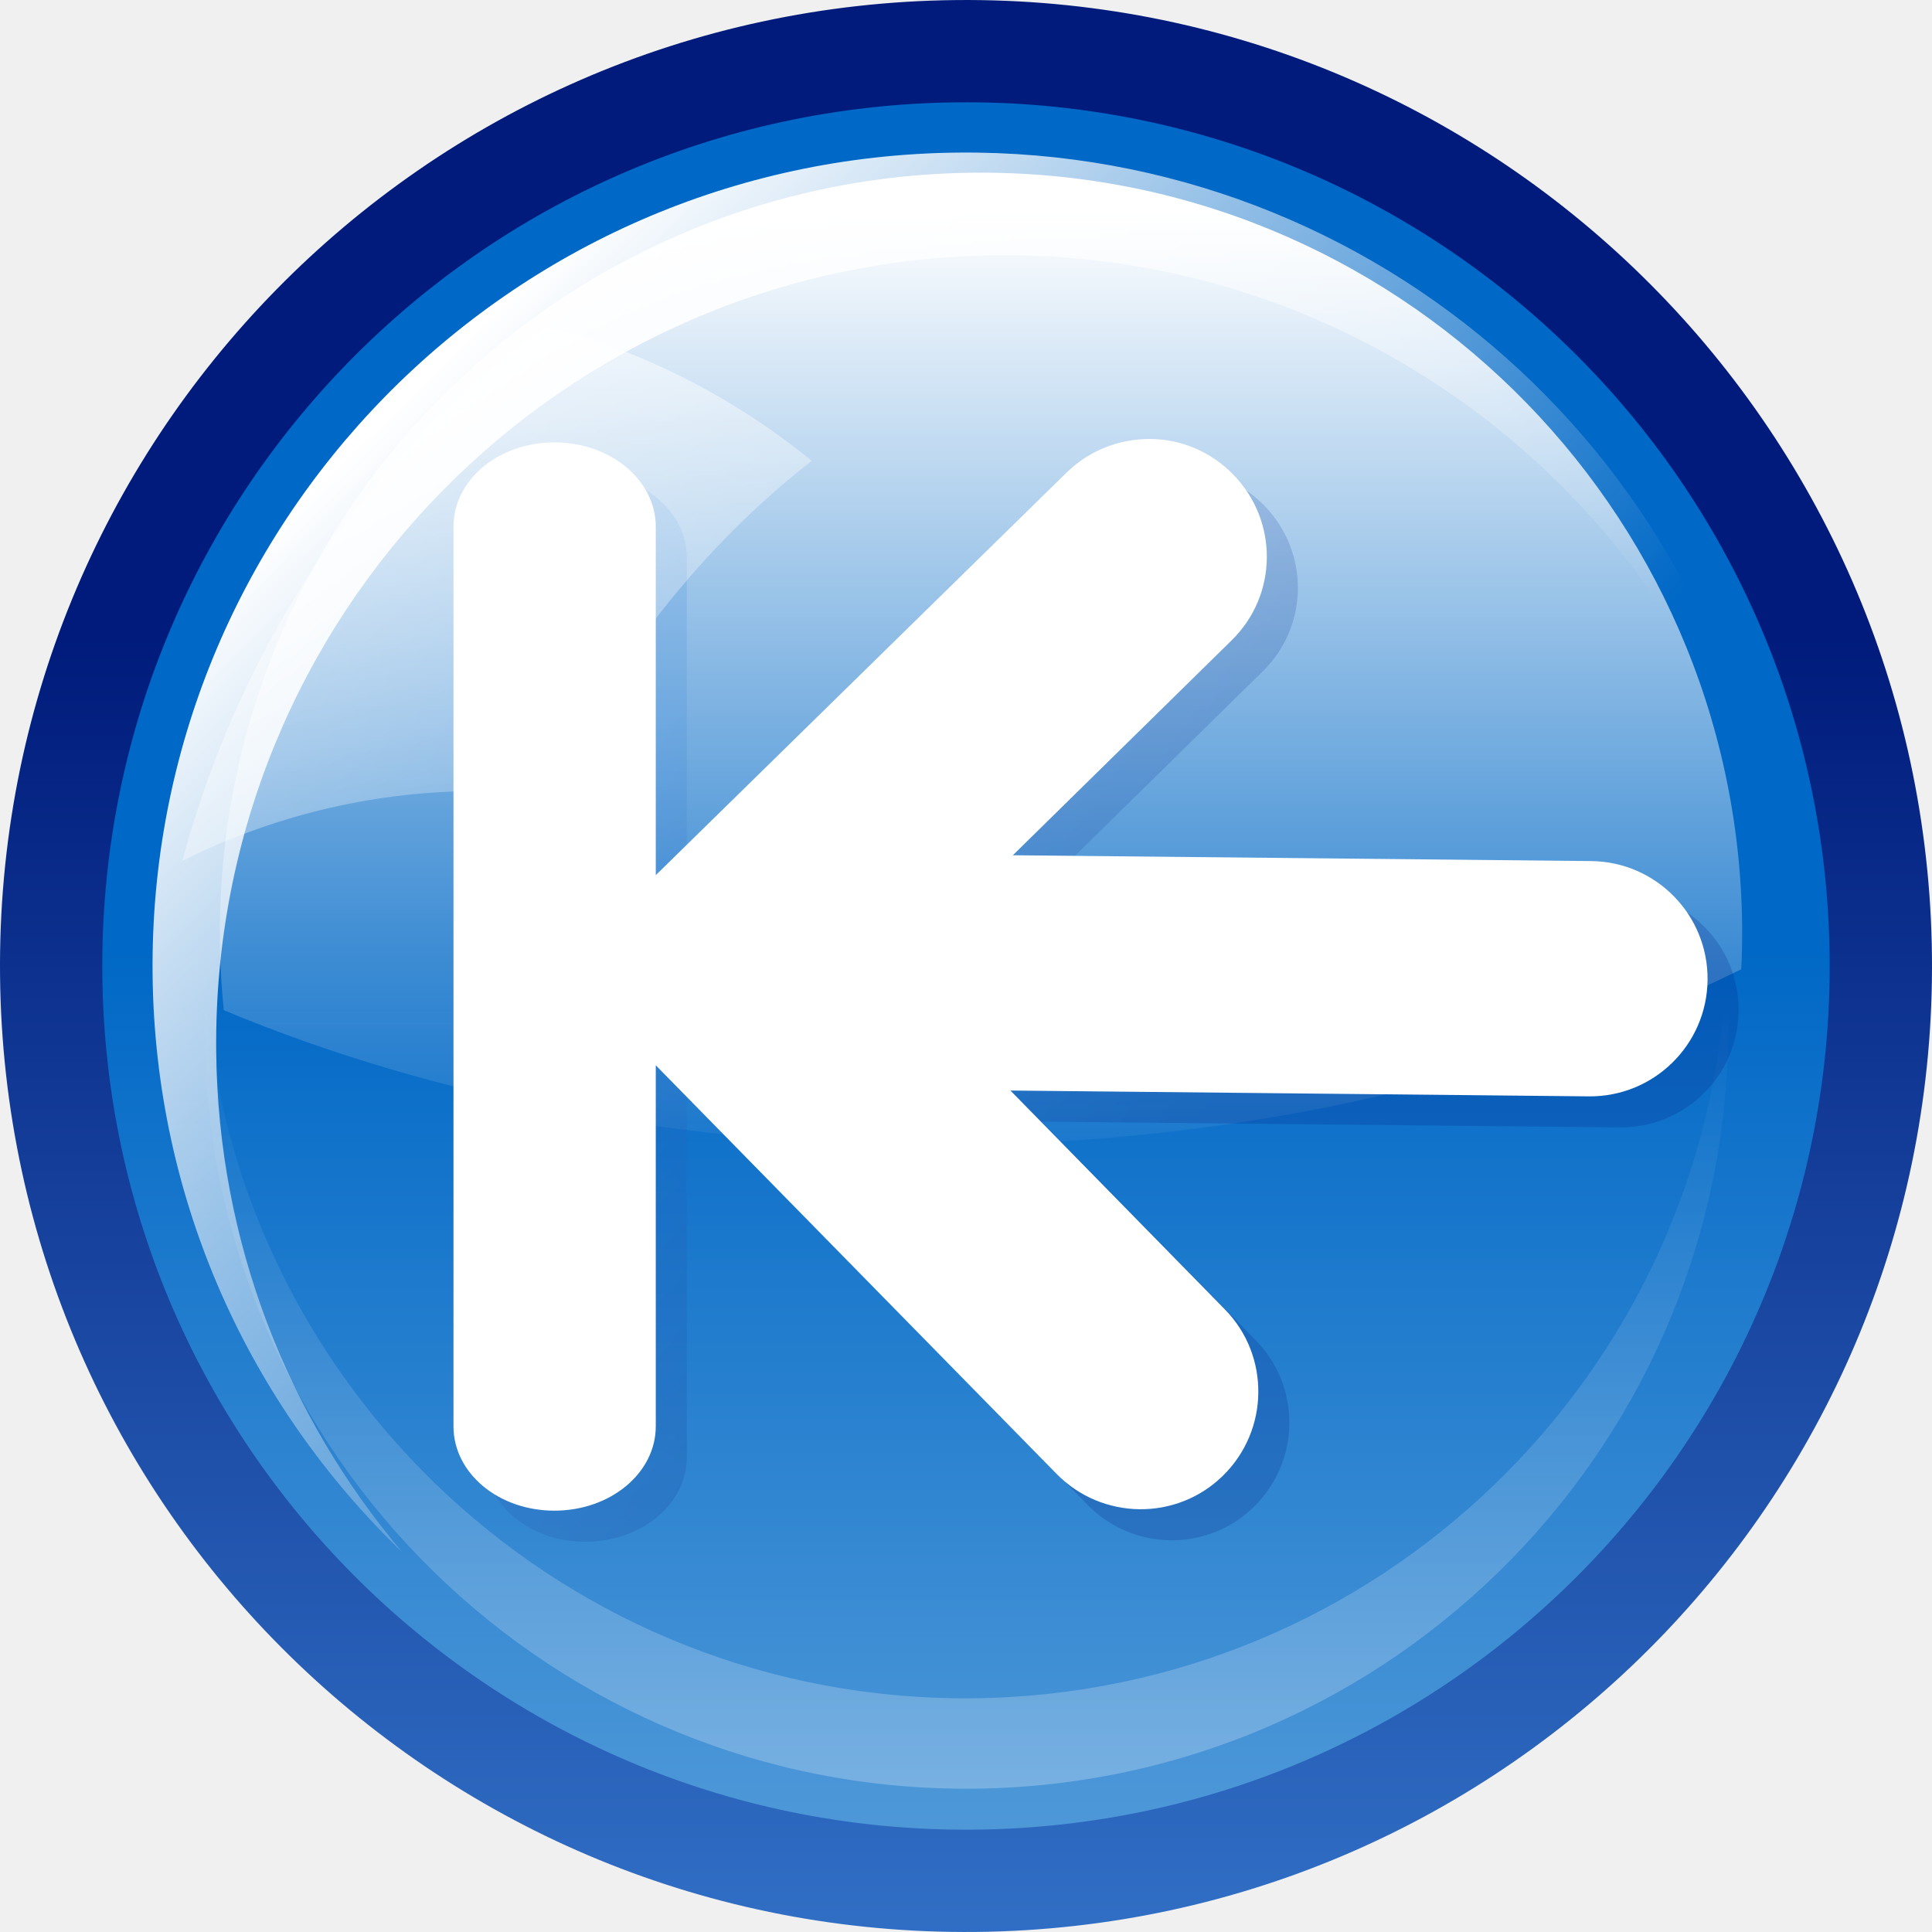
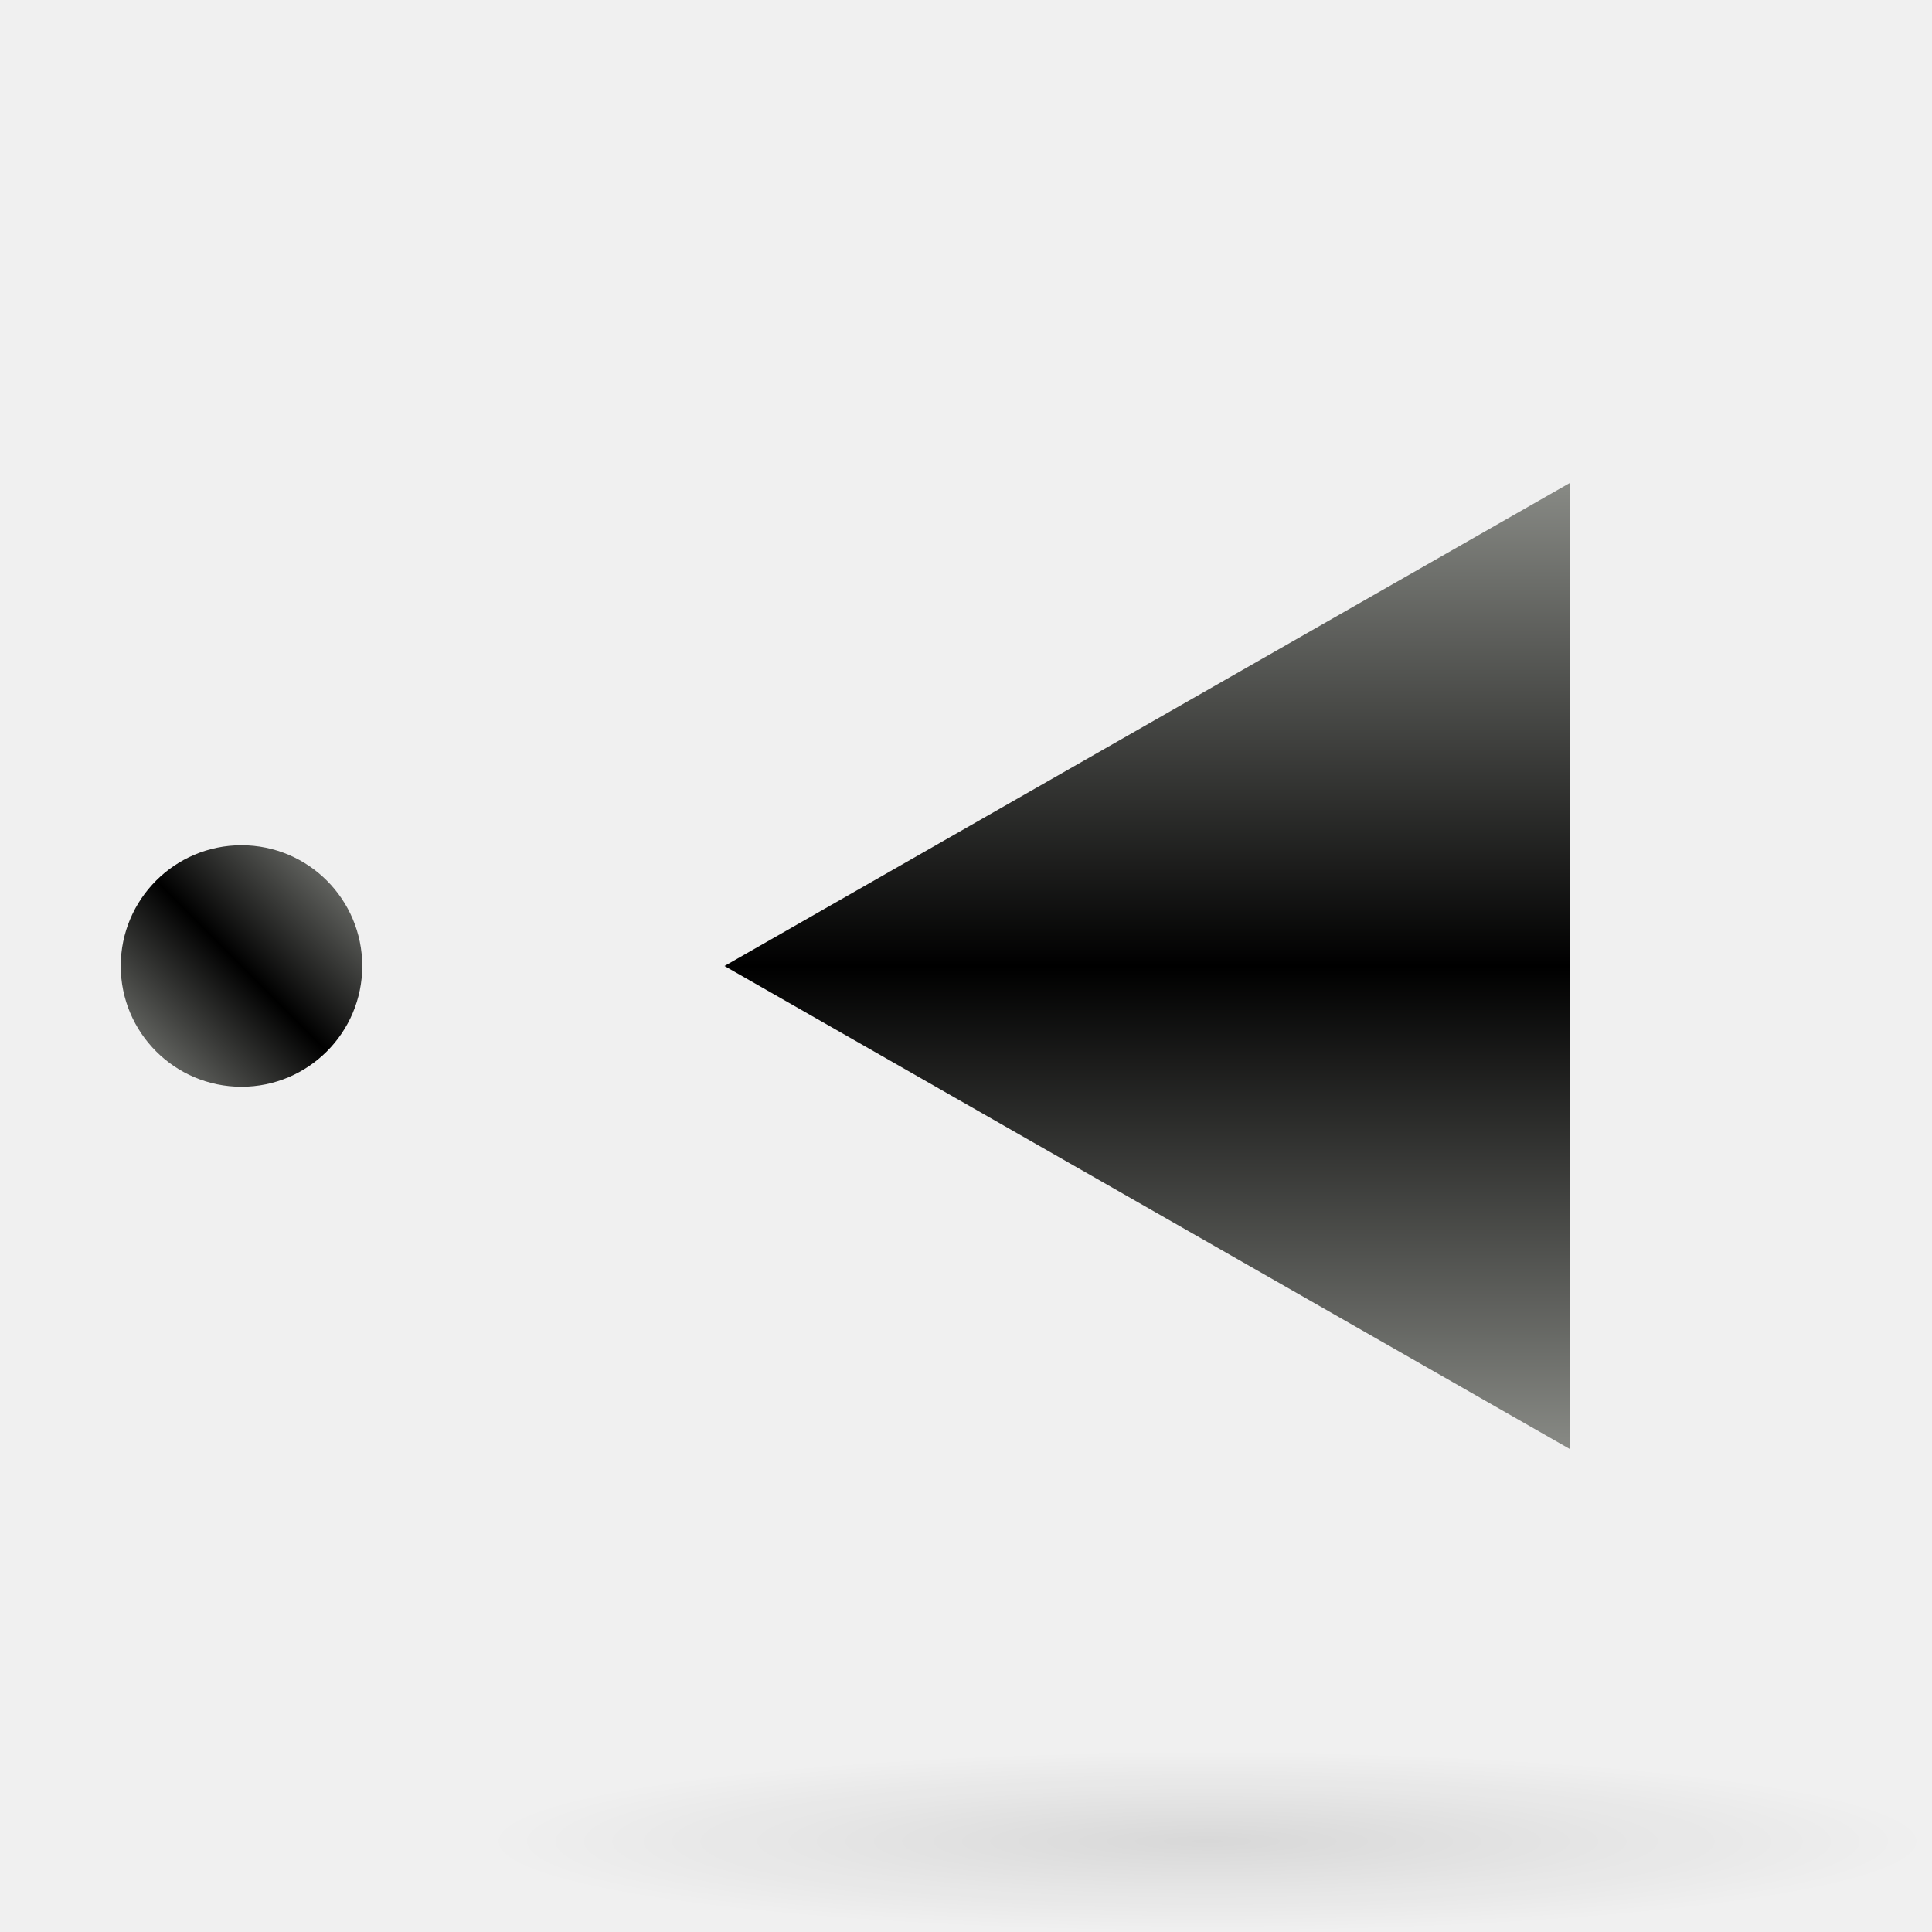
- <svg xmlns="http://www.w3.org/2000/svg" xmlns:xlink="http://www.w3.org/1999/xlink" version="1.0" x="0" y="0" width="48pt" height="48pt" viewBox="0 0 125.957 125.956" id="svg1" xml:space="preserve">
-   <defs id="defs106">
-     <linearGradient id="linearGradient1865">
-       <stop style="stop-color:#418bde;stop-opacity:1;" offset="0" id="stop2120" />
-       <stop style="stop-color:#001b7b;stop-opacity:1;" offset="1" id="stop1866" />
+ <svg xmlns="http://www.w3.org/2000/svg" xmlns:xlink="http://www.w3.org/1999/xlink" version="1.0" width="128" height="128" viewBox="0 0 56 64" id="Livello_1" xml:space="preserve">
+   <defs id="defs15">
+     <linearGradient id="linearGradient3291">
+       <stop style="stop-color:#000000;stop-opacity:1" offset="0" id="stop3293" />
+       <stop style="stop-color:#000000;stop-opacity:0" offset="1" id="stop3295" />
    </linearGradient>
-     <linearGradient id="linearGradient1862">
-       <stop style="stop-color:#a4cdec;stop-opacity:1;" offset="0" id="stop1864" />
-       <stop style="stop-color:#0068c6;stop-opacity:1;" offset="1" id="stop1863" />
-     </linearGradient>
-     <linearGradient x1="63.957" y1="-17" x2="63.957" y2="87.998" id="XMLID_3_" gradientUnits="userSpaceOnUse">
-       <stop style="stop-color:#ffffff;stop-opacity:1;" offset="0" id="stop49" />
-       <stop style="stop-color:#ffffff;stop-opacity:0;" offset="1" id="stop51" />
-     </linearGradient>
-     <linearGradient x1="10.34" y1="10.392" x2="73.837" y2="73.889" id="XMLID_4_" gradientUnits="userSpaceOnUse">
-       <stop style="stop-color:#ffffff;stop-opacity:1;" offset="0" id="stop58" />
-       <stop style="stop-color:#ffffff;stop-opacity:0;" offset="1" id="stop60" />
-     </linearGradient>
-     <linearGradient x1="62.997" y1="168.503" x2="62.997" y2="65.001" id="XMLID_5_" gradientUnits="userSpaceOnUse">
-       <stop style="stop-color:#ffffff;stop-opacity:1;" offset="0" id="stop67" />
-       <stop style="stop-color:#ffffff;stop-opacity:0;" offset="1" id="stop69" />
-     </linearGradient>
-     <linearGradient x1="33.115" y1="-141.015" x2="33.115" y2="164.309" id="XMLID_7_" gradientUnits="userSpaceOnUse" gradientTransform="matrix(0.9999,-1.010000e-2,1.010000e-2,0.9999,-1.1444,0.3543)">
-       <stop style="stop-color:#ffffff;stop-opacity:1;" offset="0" id="stop96" />
-       <stop style="stop-color:#ffffff;stop-opacity:0;" offset="1" id="stop98" />
-     </linearGradient>
-     <linearGradient x1="61.227" y1="51.561" x2="61.227" y2="141.419" id="XMLID_6_" gradientUnits="userSpaceOnUse" gradientTransform="matrix(-1,0,0,1,122.4541,0)">
-       <stop style="stop-color:#000072;stop-opacity:1;" offset="0" id="stop78" />
-       <stop style="stop-color:#3995e5;stop-opacity:1;" offset="1" id="stop80" />
-     </linearGradient>
-     <linearGradient x1="62.978" y1="182.567" x2="62.978" y2="61.897" id="linearGradient1344" xlink:href="#linearGradient1862" gradientUnits="userSpaceOnUse" />
-     <linearGradient x1="65.11" y1="13.568" x2="65.11" y2="77.437" id="linearGradient1346" xlink:href="#XMLID_3_" gradientUnits="userSpaceOnUse" />
-     <linearGradient x1="26.565" y1="25.929" x2="73.837" y2="73.889" id="linearGradient1348" xlink:href="#XMLID_4_" gradientUnits="userSpaceOnUse" />
-     <linearGradient x1="62.997" y1="168.503" x2="62.997" y2="65.001" id="linearGradient1350" xlink:href="#XMLID_5_" gradientUnits="userSpaceOnUse" />
-     <linearGradient x1="61.227" y1="51.561" x2="61.227" y2="141.419" id="linearGradient1352" xlink:href="#XMLID_6_" gradientUnits="userSpaceOnUse" gradientTransform="matrix(-1,0,0,1,122.4541,0)" />
-     <linearGradient x1="31.053" y1="21.614" x2="53.82" y2="60.985" id="linearGradient1354" xlink:href="#XMLID_7_" gradientUnits="userSpaceOnUse" gradientTransform="matrix(0.999949,-1.010049e-2,1.010049e-2,0.999949,0,-1.610417e-23)" />
-     <linearGradient x1="54.39" y1="177.883" x2="54.39" y2="25.958" id="linearGradient2118" xlink:href="#linearGradient1865" gradientUnits="userSpaceOnUse" />
-     <linearGradient x1="55.344" y1="154.806" x2="55.344" y2="41.343" id="linearGradient2089" xlink:href="#linearGradient1865" gradientUnits="userSpaceOnUse" gradientTransform="scale(1.000004,0.999996)" />
-     <linearGradient x1="55.344" y1="154.806" x2="55.344" y2="41.343" id="linearGradient2092" xlink:href="#linearGradient1865" gradientUnits="userSpaceOnUse" gradientTransform="scale(1.000004,0.999996)" />
-     <linearGradient xlink:href="#XMLID_7_" id="linearGradient1339" gradientUnits="userSpaceOnUse" gradientTransform="matrix(0.987913,-9.978910e-3,9.978910e-3,0.987913,0.758045,0.758039)" x1="31.053" y1="21.614" x2="53.82" y2="60.985" />
-     <linearGradient xlink:href="#linearGradient1865" id="linearGradient1343" gradientUnits="userSpaceOnUse" gradientTransform="scale(-1.081763,0.924417)" x1="-30.519" y1="67.201" x2="-65.917" y2="88.862" />
-     <linearGradient xlink:href="#XMLID_5_" id="linearGradient1347" gradientUnits="userSpaceOnUse" gradientTransform="matrix(0.987963,0,0,0.987963,0.758045,0.758039)" x1="62.997" y1="168.503" x2="62.997" y2="65.001" />
-     <linearGradient xlink:href="#XMLID_4_" id="linearGradient1353" gradientUnits="userSpaceOnUse" gradientTransform="matrix(0.987963,0,0,0.987963,0.758045,0.758039)" x1="26.565" y1="25.929" x2="73.837" y2="73.889" />
-     <linearGradient xlink:href="#XMLID_3_" id="linearGradient1356" gradientUnits="userSpaceOnUse" gradientTransform="matrix(0.987963,0,0,0.987963,0.758045,0.758039)" x1="65.11" y1="13.568" x2="65.11" y2="77.437" />
-     <linearGradient xlink:href="#linearGradient1862" id="linearGradient1359" gradientUnits="userSpaceOnUse" gradientTransform="matrix(0.987963,0,0,0.987963,0.758045,0.758039)" x1="62.978" y1="182.567" x2="62.978" y2="61.897" />
-     <linearGradient xlink:href="#linearGradient1865" id="linearGradient1362" gradientUnits="userSpaceOnUse" gradientTransform="matrix(0.987967,0,0,0.987959,0.758045,0.758039)" x1="55.344" y1="154.806" x2="55.344" y2="41.343" />
+     <radialGradient cx="63.912" cy="115.709" r="63.912" fx="63.912" fy="115.709" id="radialGradient3336" xlink:href="#linearGradient3291" gradientUnits="userSpaceOnUse" gradientTransform="matrix(1,0,0,0.197802,0,92.82166)" />
+     <linearGradient x1="28" y1="64" x2="28" y2="0" id="linearGradient2183" xlink:href="#XMLID_2_" gradientUnits="userSpaceOnUse" />
+     <linearGradient x1="47.972" y1="35.893" x2="55.927" y2="27.938" id="linearGradient2753" xlink:href="#XMLID_2_" gradientUnits="userSpaceOnUse" />
  </defs>
-   <g transform="matrix(1.012131,0,0,1.012131,-0.763964,-0.76396)" id="g2122">
-     <path d="M 125.199,62.348 C 125.547,96.711 97.97,124.85 63.607,125.198 C 29.244,125.546 1.106,97.97 0.758,63.606 C 0.41,29.244 27.985,1.106 62.348,0.758 C 96.712,0.41 124.85,27.985 125.199,62.348 z " style="fill:url(#linearGradient1362);fill-opacity:1" id="path18" />
-     <path d="M 118.609,62.414 C 118.919,93.139 94.265,118.298 63.54,118.609 C 32.816,118.919 7.657,94.265 7.346,63.54 C 7.036,32.816 31.691,7.656 62.415,7.346 C 93.14,7.036 118.299,31.691 118.609,62.414 z " style="fill:url(#linearGradient1359);fill-opacity:1" id="path45" />
-     <path d="M 63.449,11.879 C 36.372,12.152 14.643,34.326 14.917,61.402 C 14.931,62.895 15.024,64.368 15.17,65.825 C 28.708,71.476 44.922,74.688 62.327,74.512 C 81.324,74.321 98.826,70.123 112.917,63.188 C 112.959,62.269 112.98,61.343 112.973,60.41 C 112.699,33.334 90.527,11.605 63.449,11.879 z " style="fill:url(#linearGradient1356);fill-opacity:1" id="path54" />
-     <path d="M 64.943,17.199 C 89.377,16.952 109.95,34.008 115.028,56.951 C 112.012,30.627 89.527,10.31 62.447,10.583 C 33.511,10.876 10.291,34.572 10.583,63.508 C 10.732,78.157 16.884,91.333 26.67,100.742 C 19.299,92.027 14.806,80.791 14.681,68.487 C 14.398,40.445 36.901,17.482 64.943,17.199 z " style="fill:url(#linearGradient1353);fill-opacity:1" id="path63" />
-     <path d="M 63.435,110.147 C 37.309,110.412 15.752,90.21 13.984,64.477 C 13.937,65.442 13.91,66.411 13.921,67.389 C 14.194,94.496 36.39,116.245 63.494,115.97 C 90.599,115.697 112.347,93.503 112.074,66.396 C 112.064,65.419 112.017,64.449 111.95,63.486 C 110.704,89.25 89.561,109.882 63.435,110.147 z " style="opacity:0.5;fill:url(#linearGradient1347)" id="path72" />
-     <path id="path2127" d="M 76.871,31.031 C 78.811,31.051 80.719,31.817 82.183,33.312 C 85.114,36.301 85.078,41.071 82.09,44 L 67.996,57.844 L 105.246,58.219 C 109.431,58.261 112.788,61.691 112.746,65.875 C 112.704,70.059 109.275,73.417 105.09,73.375 C 105.09,73.375 84.298,73.167 67.84,73 C 74.74,80.042 81.652,87.094 81.652,87.094 C 83.116,88.589 83.828,90.53 83.808,92.469 C 83.789,94.408 83.021,96.349 81.527,97.812 C 78.538,100.742 73.736,100.676 70.808,97.688 L 44.996,71.375 L 44.996,94.625 C 44.996,97.643 42.074,100.062 38.465,100.062 C 34.856,100.062 31.965,97.643 31.965,94.625 L 31.965,36.688 C 31.965,33.67 34.856,31.25 38.465,31.25 C 42.074,31.25 44.996,33.67 44.996,36.688 L 44.996,59.125 L 71.465,33.188 C 72.96,31.722 74.931,31.011 76.871,31.031 z " style="opacity:0.2;fill:url(#linearGradient1343);fill-opacity:1" />
-     <path id="path91" d="M 74.871,29.031 C 76.811,29.051 78.719,29.817 80.183,31.312 C 83.114,34.301 83.078,39.071 80.09,42 L 65.996,55.844 L 103.246,56.219 C 107.431,56.261 110.788,59.691 110.746,63.875 C 110.704,68.059 107.275,71.417 103.09,71.375 C 103.09,71.375 82.298,71.167 65.84,71 C 72.74,78.042 79.652,85.094 79.652,85.094 C 81.116,86.589 81.828,88.53 81.808,90.469 C 81.789,92.408 81.021,94.349 79.527,95.812 C 76.538,98.742 71.736,98.676 68.808,95.688 L 42.996,69.375 L 42.996,92.625 C 42.996,95.643 40.074,98.062 36.465,98.062 C 32.856,98.062 29.965,95.643 29.965,92.625 L 29.965,34.688 C 29.965,31.67 32.856,29.25 36.465,29.25 C 40.074,29.25 42.996,31.67 42.996,34.688 L 42.996,57.125 L 69.465,31.188 C 70.96,29.722 72.931,29.011 74.871,29.031 z " style="fill:#ffffff;fill-opacity:1" />
-     <path d="M 53.044,30.436 C 48.048,26.376 42.277,23.388 36.014,21.801 C 24.897,29.477 16.427,41.683 12.497,56.201 C 18.168,53.388 24.455,51.781 31.093,51.714 C 32.776,51.697 34.435,51.788 36.071,51.968 C 40.159,43.321 45.995,35.933 53.044,30.436 z " style="opacity:0.6;fill:url(#linearGradient1339);fill-opacity:1" id="path101" />
-   </g>
+   <linearGradient x1="28" y1="64" x2="28" y2="0" id="XMLID_2_" gradientUnits="userSpaceOnUse">
+     <stop style="stop-color:#888a85;stop-opacity:1" offset="0" id="stop6" />
+     <stop style="stop-color:#000000;stop-opacity:1" offset="0.5" id="stop8" />
+     <stop style="stop-color:#888a85;stop-opacity:1" offset="1" id="stop10" />
+   </linearGradient>
+   <polygon points="56,64 0,32 56,0 56,64 " transform="matrix(0.5,0,0,-0.5,20,48)" style="fill:url(#linearGradient2183)" id="polygon2181" />
+   <path d="M 127.824,115.709 A 63.912,12.642 0 1 1 0,115.709 A 63.912,12.642 0 1 1 127.824,115.709 z" transform="matrix(0.3755151,0,0,0.2373047,12,33.54166)" style="opacity:0.1;fill:url(#radialGradient3336);fill-opacity:1;fill-rule:nonzero;stroke:none;stroke-width:0;stroke-linecap:round;stroke-linejoin:round;stroke-miterlimit:4;stroke-dasharray:none;stroke-dashoffset:4;stroke-opacity:1" id="path1563" />
+   <path d="M 55.927,31.915 A 3.977,3.977 0 1 1 47.972,31.915 A 3.977,3.977 0 1 1 55.927,31.915 z" transform="matrix(1.005663,0,0,1.005663,-48.24402,-9.5764426e-2)" style="opacity:1;fill:url(#linearGradient2753);fill-opacity:1;fill-rule:evenodd;stroke:none;stroke-width:3;stroke-linecap:round;stroke-linejoin:round;stroke-miterlimit:4;stroke-dasharray:none;stroke-opacity:1" id="path2167" />
</svg>
